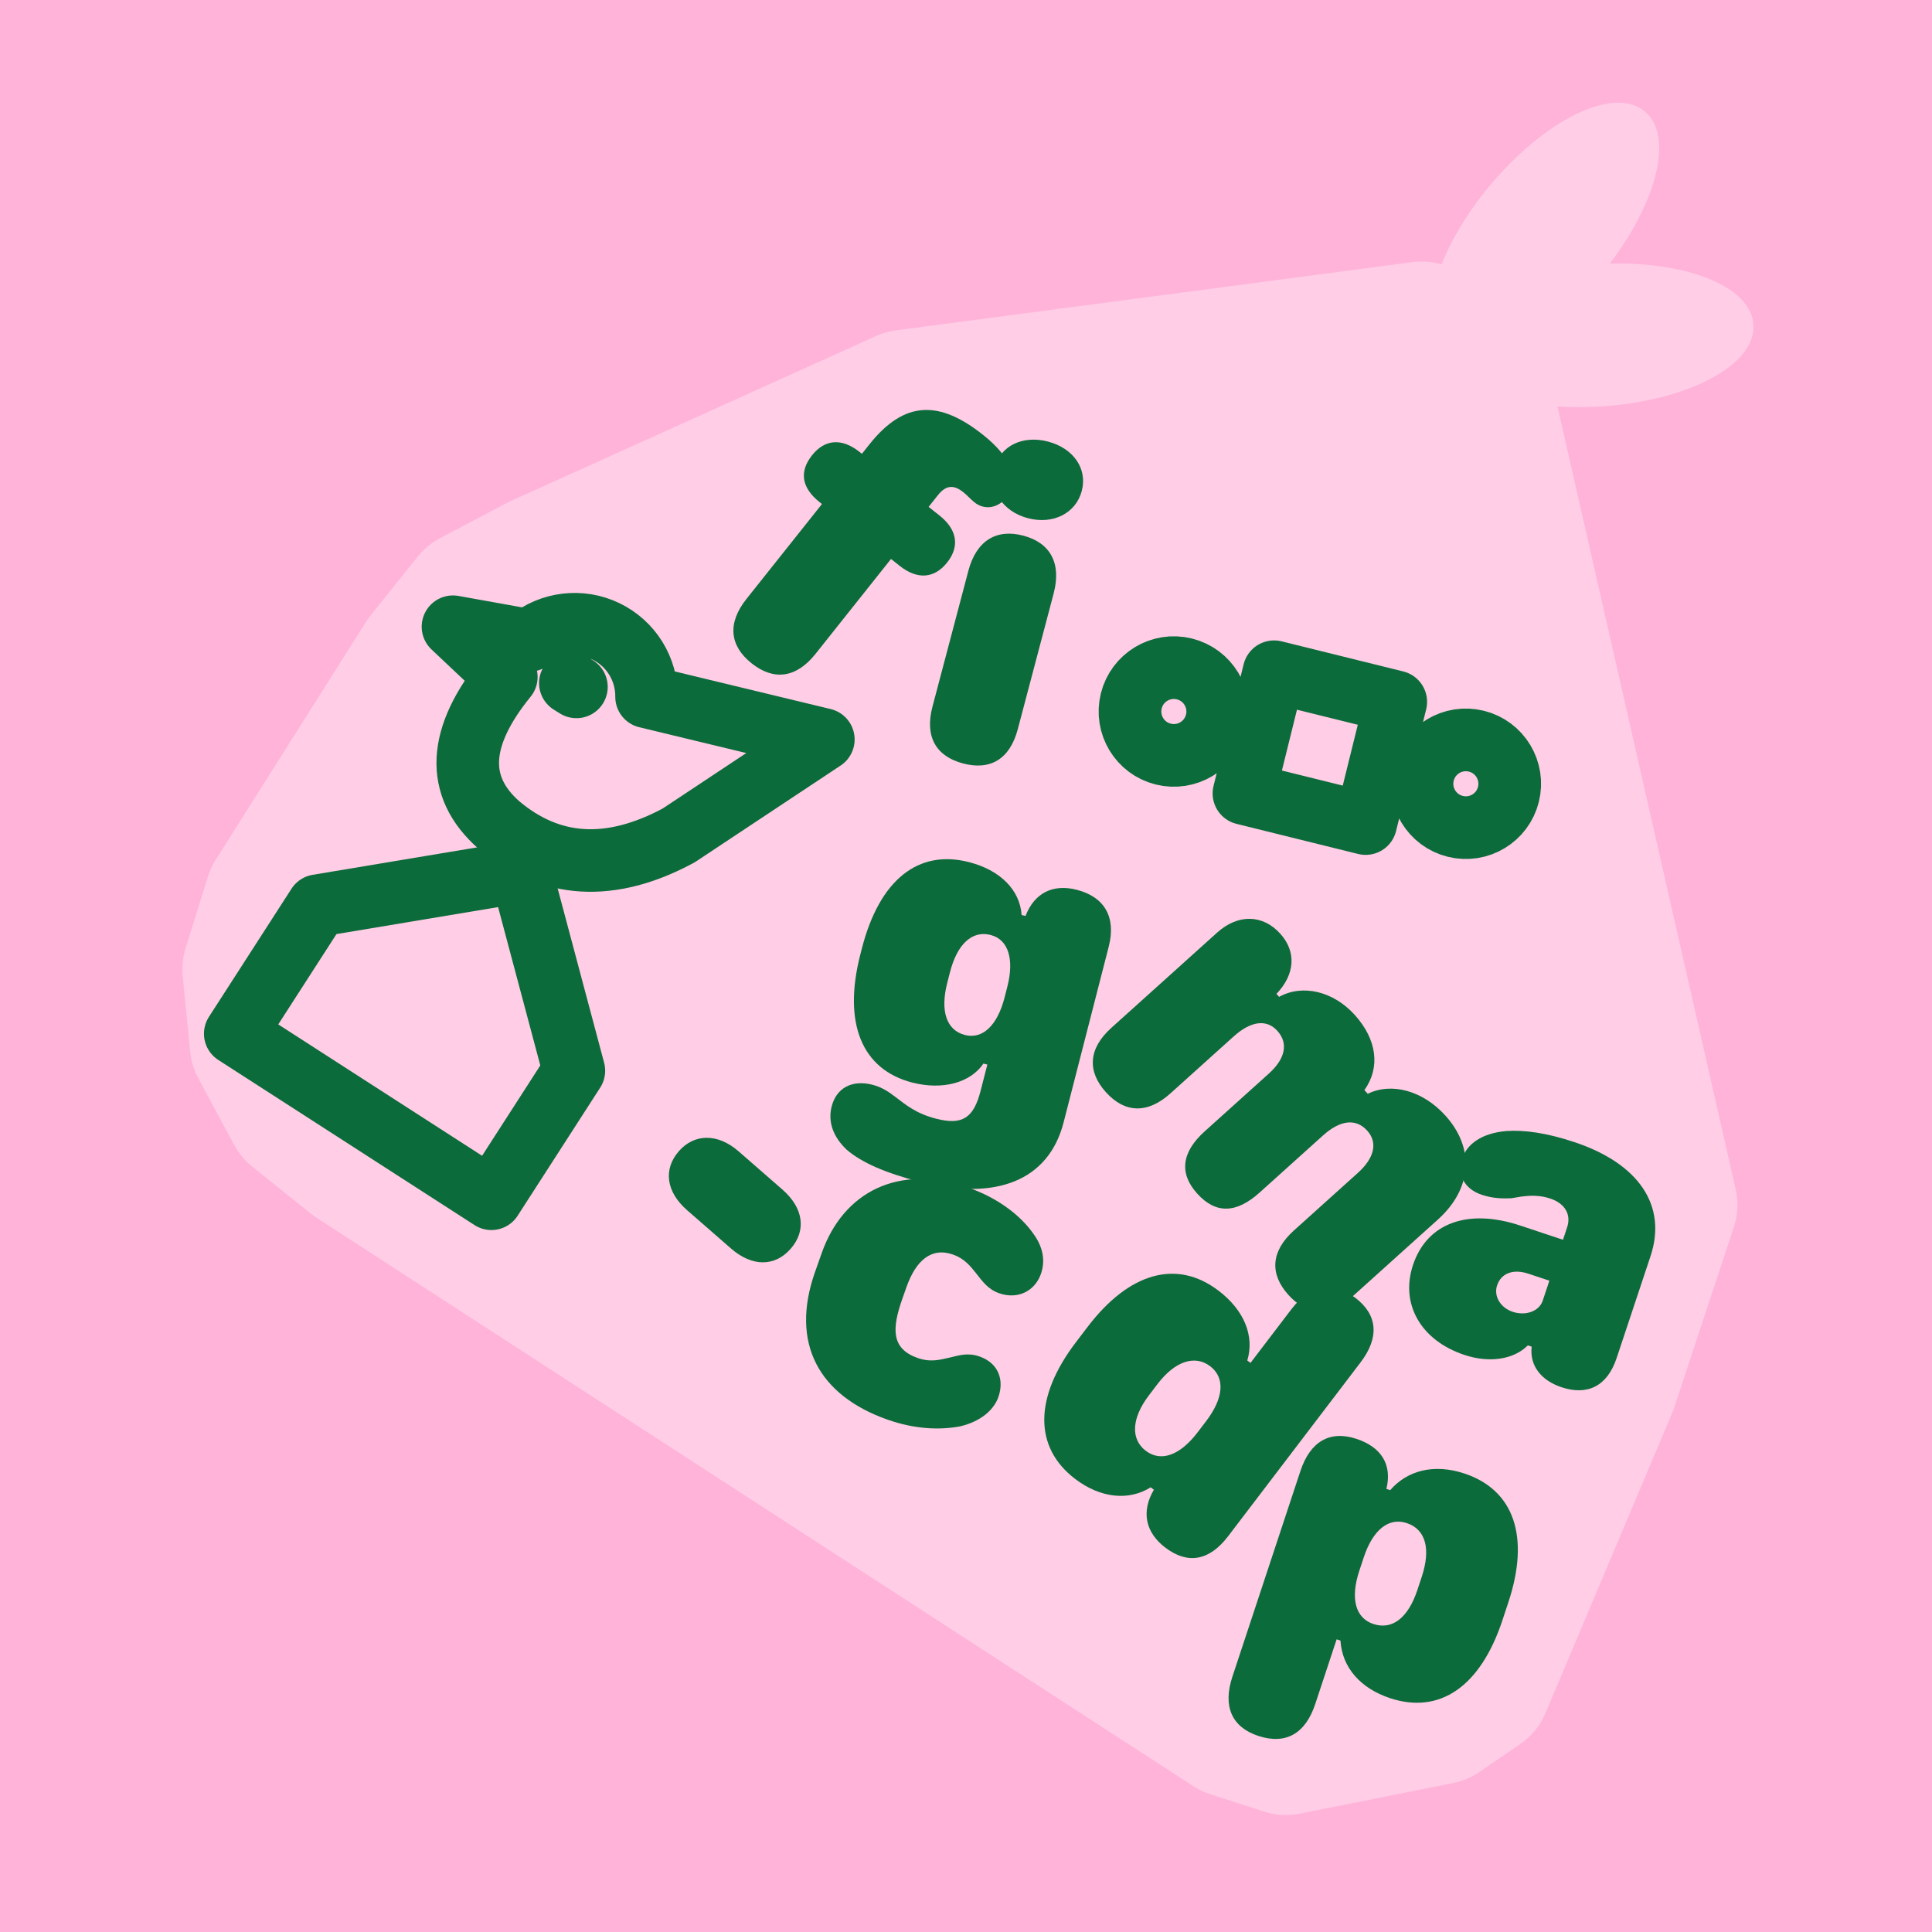
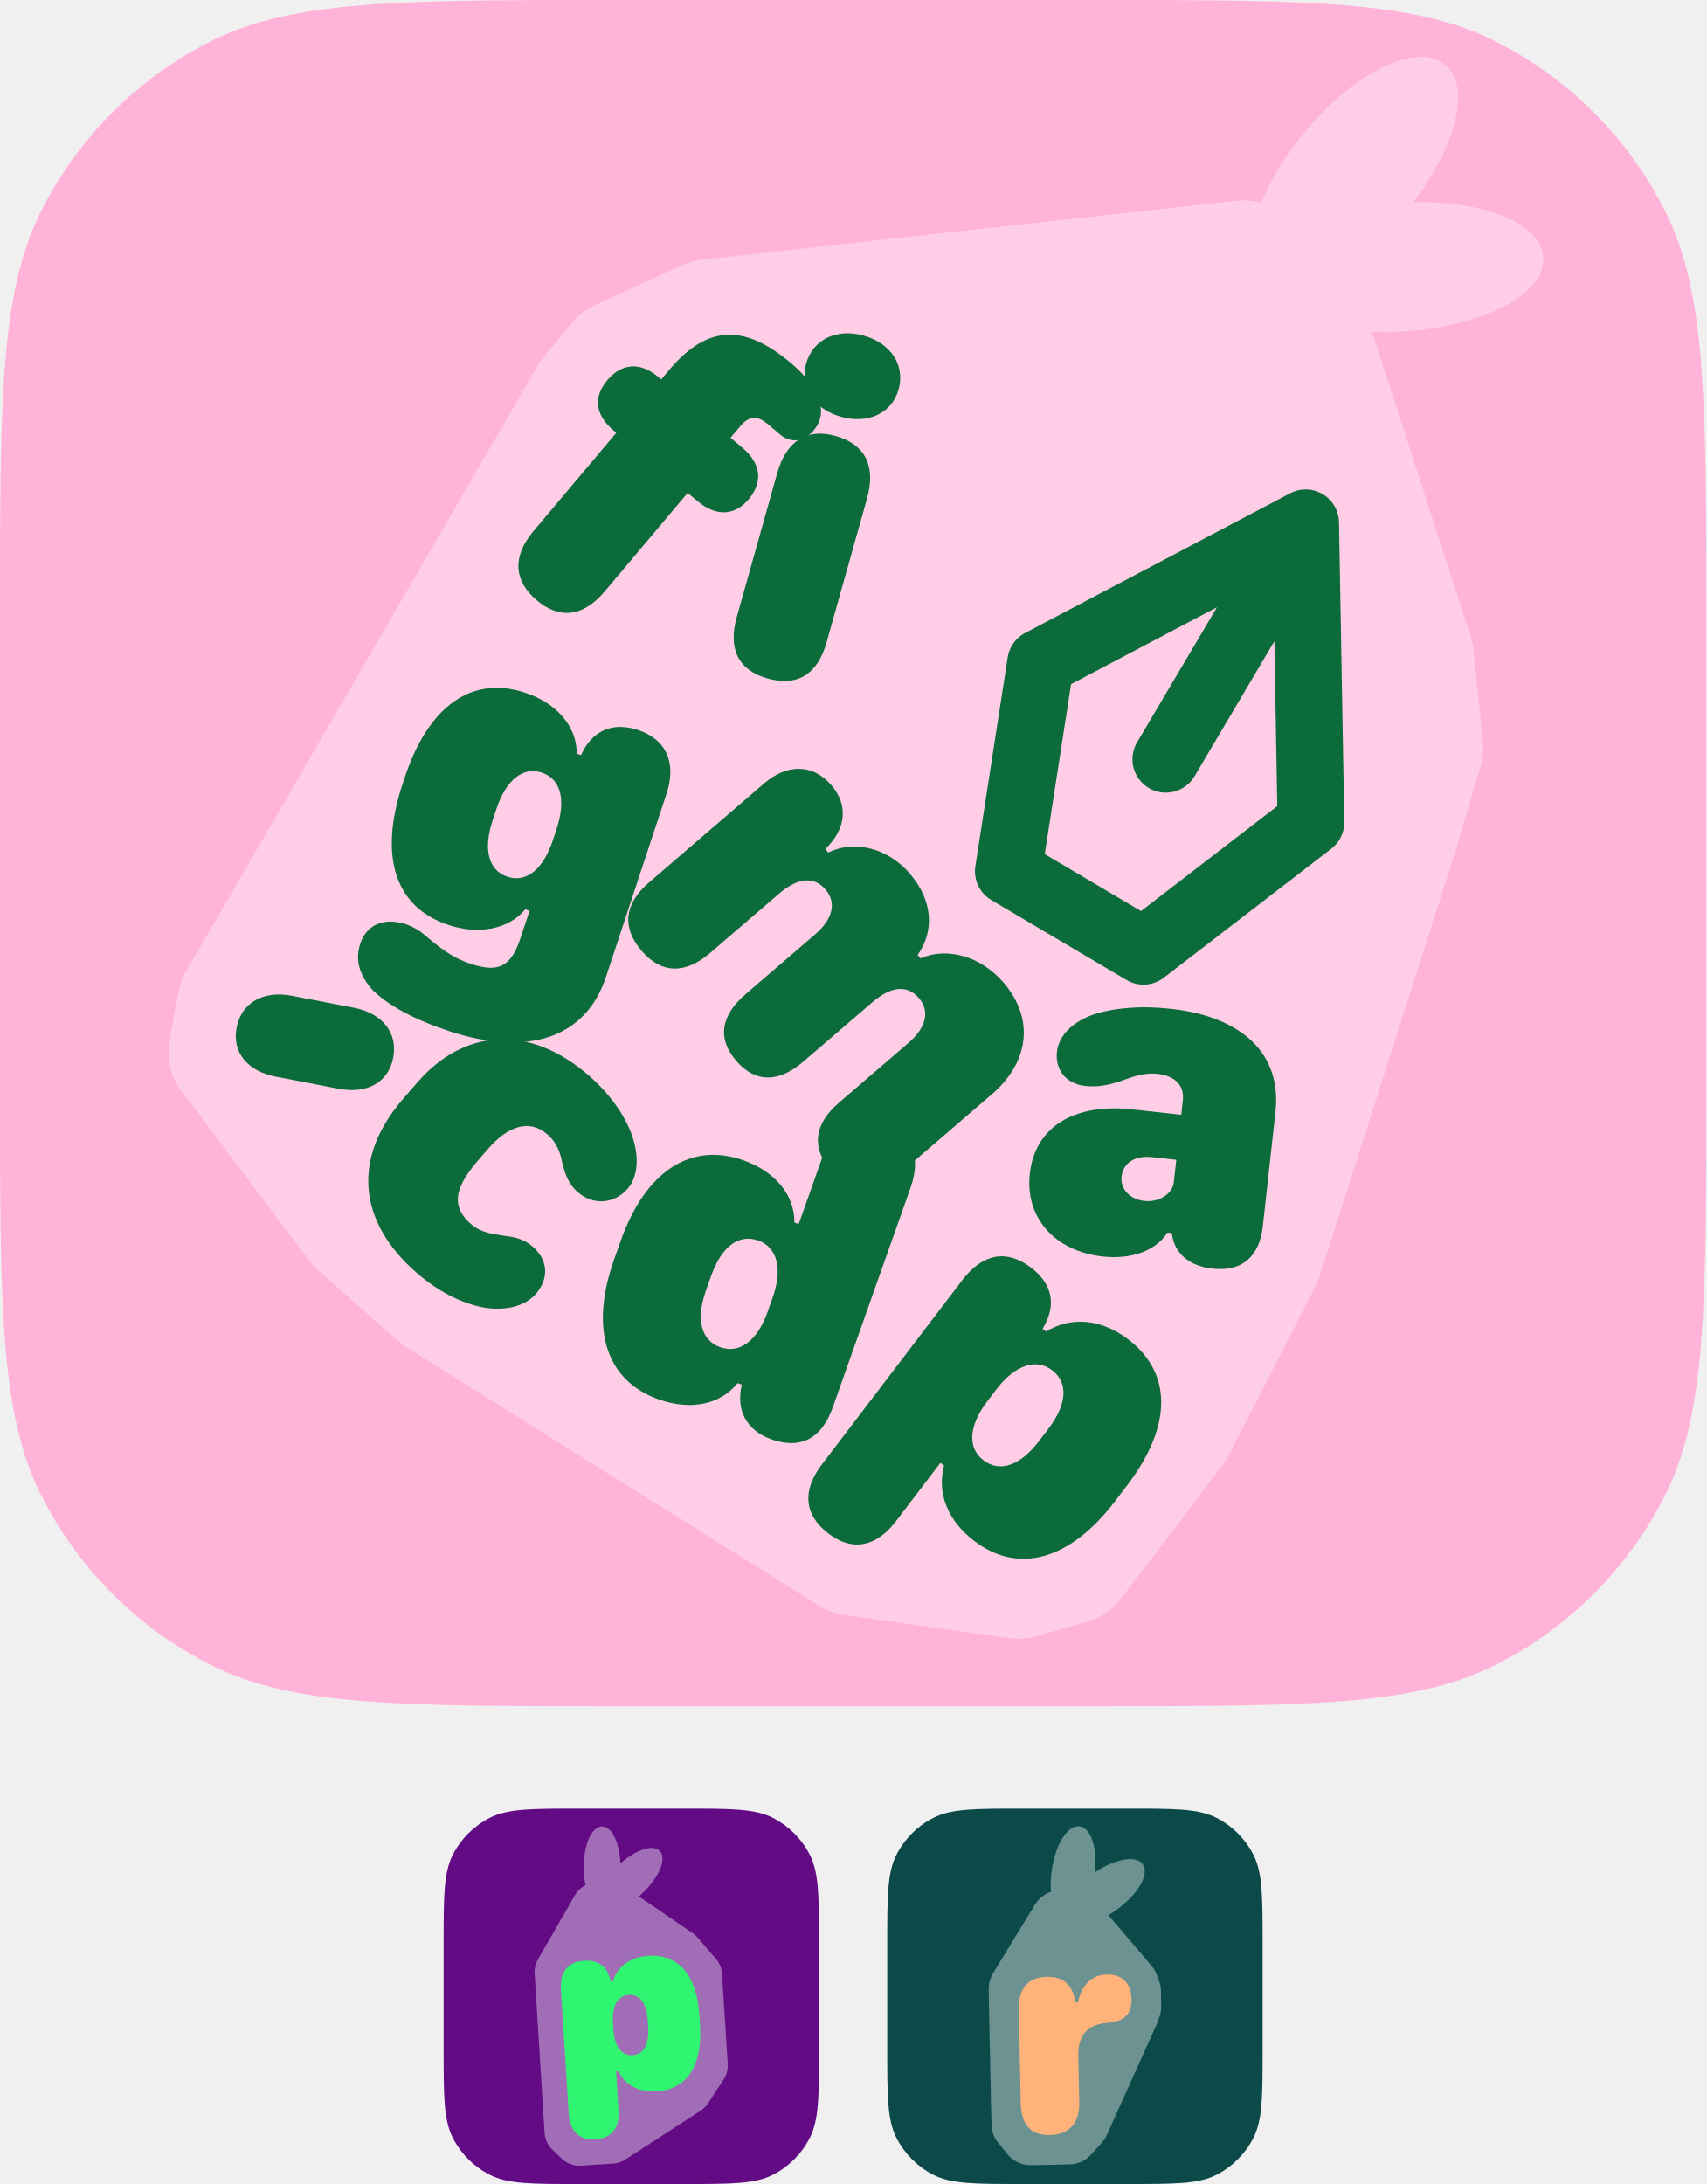
- <svg xmlns="http://www.w3.org/2000/svg" viewBox="0 0 200 200" width="200" height="200">
-   <rect width="200" height="200" fill="#FFB3D9" />
-   <g transform="translate(8.9 -28.7) scale(1.038) rotate(28 100 110)">
+ <svg xmlns="http://www.w3.org/2000/svg" viewBox="0 0 200 256" width="200" height="256">
+   <path d="M327.68 0c64.518 0 96.777 0 121.42 12.556a115.2 115.2 0 0 1 50.344 50.344c12.556 24.643 12.556 56.902 12.556 121.42L512 327.68c0 64.518 0 96.777 -12.556 121.42a115.2 115.2 0 0 1 -50.344 50.344c-24.643 12.556 -56.902 12.556 -121.42 12.556L184.32 512c-64.518 0 -96.777 0 -121.42 -12.556a115.2 115.2 0 0 1 -50.344 -50.344c-12.556 -24.643 -12.556 -56.902 -12.556 -121.42L0 184.32c0 -64.518 0 -96.777 12.556 -121.42a115.2 115.2 0 0 1 50.344 -50.344c24.643 -12.556 56.902 -12.556 121.42 -12.556Z" transform="scale(0.390625)" fill="#FFB3D9" />
+   <g transform="translate(-1.4 -15.2) scale(1.062) rotate(28 100 110)">
    <g opacity="0.34" fill="#FFFFFF" stroke="#FFFFFF">
-       <path d="M31.7 154.4 L33.8 126.4 L35.2 119.0 L39.4 112.8 L63.9 81.1 L106.2 50.9 L112.2 50.9 L168.7 116.3 L171.9 135.0 L174.8 167.4 L172.5 171.8 L160.4 181.7 L154.8 182.7 L51.0 173.7 L43.6 172.3 L37.3 168.1 L33.1 161.8 Z" stroke-width="14" stroke-linejoin="round" />
-       <ellipse cx="109.2" cy="35.9" rx="6.6" ry="15.0" transform="rotate(12 109.2 50.9)" />
-       <ellipse cx="109.2" cy="35.9" rx="6.6" ry="15.0" transform="rotate(58 109.2 50.9)" />
-       <ellipse cx="109.2" cy="50.9" rx="9.0" ry="7.0" />
+       <path d="M43.4 157.1 L46.3 79.7 L47.3 75.0 L53.7 66.6 L102.8 33.1 L108.8 33.1 L139.4 62.7 L145.1 71.2 L147.1 81.1 L155.8 129.1 L156.1 150.1 L154.8 158.2 L153.1 168.5 L148.8 172.6 L131.5 178.9 L78.0 175.1 L74.5 174.3 L66.3 172.3 L45.1 162.4 L44.2 159.7 Z" stroke-width="14" stroke-linejoin="round" />
+       <ellipse cx="105.8" cy="18.1" rx="6.6" ry="15.0" transform="rotate(12 105.8 33.1)" />
+       <ellipse cx="105.8" cy="18.1" rx="6.6" ry="15.0" transform="rotate(58 105.8 33.1)" />
+       <ellipse cx="105.8" cy="33.1" rx="9.0" ry="7.0" />
    </g>
-     <path d="M-22 0 L-22 22 L22 22 L22 0 L0 -20 Z" transform="translate(51.0 154.4) rotate(4.8) scale(0.691)" fill="none" stroke="#0B6B3A" stroke-width="9.0" stroke-linejoin="round" stroke-linecap="round" />
-     <path d="M-26 -4 L-16 -8 A10 10 0 0 1 2 -10 L26 -18 L16 4 Q8 18 -6 16 Q-18 14 -16 -2 Z M-8 -6 L-7 -6" transform="translate(53.1 126.4) rotate(4.0) scale(0.717)" fill="none" stroke="#0B6B3A" stroke-width="8.7" stroke-linejoin="round" stroke-linecap="round" />
-     <path d="M-10 -10 L10 -10 L10 10 L-10 10 Z M-10 0 L-17 0 M10 0 L17 0 M-31 0 A7 7 0 1 0 -17 0 A7 7 0 1 0 -31 0 Z M17 0 A7 7 0 1 0 31 0 A7 7 0 1 0 17 0 Z" transform="translate(116.7 92.3) rotate(-14.1) scale(0.625)" fill="none" stroke="#0B6B3A" stroke-width="10.0" stroke-linejoin="round" stroke-linecap="round" />
+     <path d="M0 -24 L16 2 L8 22 L-8 22 L-16 2 Z M0 -24 L0 4" transform="translate(121.1 81.1) rotate(2.6) scale(1.083)" fill="none" stroke="#0B6B3A" stroke-width="6.8" stroke-linejoin="round" stroke-linecap="round" />
    <g fill="#0B6B3A">
-       <path d="M-7.4 -0.7C-7.4 1.7 -5.7 3.2 -2.9 3.2H2.9C5.7 3.2 7.4 1.7 7.4 -0.7C7.4 -3.1 5.7 -4.6 2.9 -4.6H-2.9C-5.7 -4.6 -7.4 -3 -7.4 -0.7Z" transform="translate(86.2 160.2) rotate(13.1)" />
-       <path d="M-10.7 0.5C-10.7 8.1 -6.2 12 1 12C4 12 6.4 11.2 8.1 10.2C9.8 9.1 10.7 7.6 10.7 6.2C10.7 4.4 9.6 3 7.6 3C6.3 3 5.6 3.6 4.8 4.1C4 4.6 3.2 5.2 1.8 5.2C-1 5.2 -1.6 3.3 -1.6 0.1V-1.1C-1.6 -3.9 -0.6 -5.7 1.7 -5.7C2.9 -5.7 3.7 -5.2 4.5 -4.7C5.3 -4.2 6.1 -3.6 7.3 -3.6C9.3 -3.6 10.6 -5 10.6 -6.8C10.6 -8.2 9.9 -9.4 8.6 -10.3C6.8 -11.6 4.1 -12.5 1 -12.5C-6.5 -12.5 -10.7 -7.9 -10.7 -1.5Z" transform="translate(107.3 160.0) rotate(-8.5)" />
-       <path d="M2.8 7.6H3.2C3.5 10.1 5.1 11.5 7.6 11.5C10.4 11.5 11.9 9.9 11.9 6.8V-15C11.9 -18.1 10.4 -19.8 7.6 -19.8C4.7 -19.8 3.2 -18.1 3.2 -15V-8.3H2.8C1.9 -10.7 -0.5 -12.1 -3.7 -12.1C-8.9 -12.1 -11.9 -8.2 -11.9 -1.3V0.6C-11.9 7.5 -8.9 11.5 -3.7 11.5C-0.5 11.5 1.9 10 2.8 7.6ZM-2.9 0.4V-1C-2.9 -3.9 -1.7 -5.6 0.2 -5.6C2.1 -5.6 3.2 -3.9 3.2 -1V0.4C3.2 3.3 2.1 5 0.2 5C-1.7 5 -2.9 3.3 -2.9 0.4Z" transform="translate(134.9 157.4) rotate(9.3)" />
-       <path d="M-3.2 14.4V7.6H-2.8C-1.8 10.1 0.6 11.5 3.7 11.5C8.9 11.5 11.9 7.6 11.9 0.6V-1.3C11.9 -8.2 8.9 -12.1 3.7 -12.1C0.5 -12.1 -1.8 -10.6 -2.8 -8.2H-3.2C-3.4 -10.7 -5 -12 -7.6 -12C-10.4 -12 -11.9 -10.3 -11.9 -7.2V14.4C-11.9 17.5 -10.4 19.2 -7.6 19.2C-4.7 19.2 -3.2 17.5 -3.2 14.4ZM-3.2 0.4V-1C-3.2 -3.9 -2.1 -5.6 -0.2 -5.6C1.8 -5.6 2.9 -3.9 2.9 -1V0.4C2.9 3.3 1.8 5 -0.2 5C-2.1 5 -3.2 3.3 -3.2 0.4Z" transform="translate(161.8 162.0) rotate(-9.7)" />
-       <path d="M2.7 7H3.1V9.7C3.1 12.5 2.2 13.5 -0.5 13.5C-2.6 13.5 -3.8 12.9 -5 12.4C-5.7 12.1 -6.5 11.8 -7.5 11.8C-9.6 11.8 -10.9 13 -10.9 14.9C-10.9 16.5 -10 17.8 -8.4 18.7C-6.6 19.6 -4 20 -0.5 20C7.3 20 11.9 16.7 11.9 10.7V-7.4C11.9 -10.4 10.3 -12.1 7.4 -12.1C5 -12.1 3.4 -10.8 3.1 -8.3H2.7C1.9 -10.7 -0.5 -12.1 -3.7 -12.1C-8.9 -12.1 -11.9 -8.2 -11.9 -1.1V-0.5C-11.9 6.6 -8.9 10.6 -3.7 10.6C-0.6 10.6 1.9 9.2 2.7 7ZM-2.8 0.1V-1C-2.8 -3.9 -1.7 -5.6 0.2 -5.6C2 -5.6 3.1 -3.9 3.1 -1V0.1C3.1 3 2 4.7 0.2 4.7C-1.7 4.7 -2.8 3 -2.8 0.1Z" transform="translate(97.6 129.7) rotate(-13.6)" />
-       <path d="M18 6.8V-4.6C18 -9.2 15.2 -12.1 10.8 -12.1C7.4 -12.1 4.7 -10.3 4 -7.8H3.5C2.9 -10.5 0.6 -12.1 -2.7 -12.1C-5.9 -12.1 -8.5 -10.3 -9.1 -7.7H-9.5C-9.7 -10.4 -11.3 -12 -13.7 -12C-16.3 -12 -18 -10.2 -18 -7.4V6.8C-18 9.9 -16.4 11.5 -13.6 11.5C-10.8 11.5 -9.2 9.9 -9.2 6.8V-1.7C-9.2 -4 -8.3 -5.3 -6.7 -5.3C-5 -5.3 -4.1 -4 -4.1 -1.8V6.8C-4.1 9.9 -2.7 11.5 0 11.5C2.8 11.5 4.1 9.9 4.1 6.8V-1.7C4.1 -4 5 -5.3 6.7 -5.3C8.3 -5.3 9.2 -4 9.2 -1.8V6.8C9.2 9.9 10.8 11.5 13.6 11.5C16.4 11.5 18 9.9 18 6.8Z" transform="translate(130.7 126.5) rotate(20.0)" />
-       <path d="M2.3 8.6H2.7C3.1 10.5 4.7 11.5 6.8 11.5C9.5 11.5 11.1 10 11.1 7V-3.7C11.1 -9 7.1 -12.1 0.3 -12.1C-2.6 -12.1 -4.8 -11.7 -6.5 -11C-8.8 -10 -9.8 -8.5 -9.8 -7C-9.8 -5.4 -8.7 -4.2 -6.8 -4.2C-5.6 -4.2 -4.7 -4.5 -3.9 -4.8C-2.8 -5.4 -1.7 -6 -0.2 -6C1.3 -6 2.3 -5.2 2.3 -3.8V-2.5H-2.2C-7.7 -2.5 -11.1 0.2 -11.1 4.6C-11.1 8.7 -8 11.5 -3.4 11.5C-0.8 11.5 1.4 10.4 2.3 8.6ZM-2.5 3.9C-2.5 2.6 -1.5 1.8 0.1 1.8H2.3V3.9C2.3 5 1.2 5.9 -0.2 5.9C-1.5 5.9 -2.5 5 -2.5 3.9Z" transform="translate(159.3 127.1) rotate(-9.6)" />
-       <path d="M3.7 6.8V-5.3H4.8C7.1 -5.3 8.3 -6.5 8.3 -8.5C8.3 -10.5 7.1 -11.7 4.8 -11.7H3.4V-13.2C3.4 -14.6 4.1 -15 5.2 -15C5.7 -15 6.2 -14.9 6.7 -14.9C8 -14.9 8.9 -15.9 8.9 -17.3C8.9 -18.4 8.4 -19.3 7.3 -19.9C6.3 -20.4 5 -20.7 3.2 -20.7C-2.3 -20.7 -5.1 -18.6 -5.1 -12.9V-11.7H-5.4C-7.7 -11.7 -8.9 -10.5 -8.9 -8.5C-8.9 -6.4 -7.7 -5.3 -5.4 -5.3H-5.1V6.8C-5.1 9.9 -3.5 11.5 -0.7 11.5C2.1 11.5 3.7 9.9 3.7 6.8Z" transform="translate(65.5 100.3) rotate(10.5)" />
-       <path d="M-4.5 -17.8C-4.5 -15.5 -2.6 -13.8 0 -13.8C2.6 -13.8 4.5 -15.5 4.5 -17.8C4.5 -20.1 2.6 -21.7 0 -21.7C-2.6 -21.7 -4.5 -20.1 -4.5 -17.8ZM4.4 6.8V-7.2C4.4 -10.3 2.8 -12 0 -12C-2.8 -12 -4.4 -10.3 -4.4 -7.2V6.8C-4.4 9.9 -2.8 11.5 0 11.5C2.8 11.5 4.4 9.9 4.4 6.8Z" transform="translate(83.4 99.2) rotate(-13.2)" />
+       <path d="M-8.8 -0.8C-8.8 2 -6.7 3.7 -3.5 3.7H3.5C6.7 3.7 8.8 2 8.8 -0.8C8.8 -3.6 6.7 -5.4 3.5 -5.4H-3.5C-6.7 -5.4 -8.8 -3.6 -8.8 -0.8Z" transform="translate(52.9 157.9) rotate(-17.1)" />
+       <path d="M-12.6 0.6C-12.6 9.5 -7.3 14.2 1.1 14.2C4.7 14.2 7.6 13.3 9.6 12C11.5 10.7 12.6 9 12.6 7.3C12.6 5.2 11.3 3.6 8.9 3.6C7.5 3.6 6.6 4.2 5.7 4.8C4.7 5.4 3.7 6.2 2.1 6.2C-1.2 6.2 -1.9 3.8 -1.9 0.1V-1.3C-1.9 -4.6 -0.7 -6.8 2 -6.8C3.4 -6.8 4.4 -6.2 5.3 -5.5C6.2 -4.9 7.2 -4.2 8.7 -4.2C11 -4.2 12.6 -5.9 12.6 -8.1C12.6 -9.6 11.6 -11.1 10.1 -12.2C8.1 -13.7 4.9 -14.7 1.2 -14.7C-7.7 -14.7 -12.6 -9.4 -12.6 -1.8Z" transform="translate(76.6 160.2) rotate(13.1)" />
+       <path d="M3.3 9H3.8C4.1 11.9 6 13.6 8.9 13.6C12.3 13.6 14.1 11.7 14.1 8V-17.7C14.1 -21.4 12.3 -23.3 8.9 -23.3C5.6 -23.3 3.8 -21.4 3.8 -17.7V-9.8H3.3C2.3 -12.7 -0.6 -14.4 -4.3 -14.4C-10.5 -14.4 -14.1 -9.6 -14.1 -1.5V0.7C-14.1 8.8 -10.5 13.6 -4.3 13.6C-0.6 13.6 2.3 11.9 3.3 9ZM-3.4 0.5V-1.2C-3.4 -4.6 -2.1 -6.6 0.2 -6.6C2.4 -6.6 3.8 -4.6 3.8 -1.2V0.5C3.8 3.9 2.4 5.9 0.2 5.9C-2.1 5.9 -3.4 3.9 -3.4 0.5Z" transform="translate(106.9 160.0) rotate(-8.5)" />
+       <path d="M-3.8 17.1V9H-3.3C-2.1 11.9 0.7 13.6 4.4 13.6C10.5 13.6 14.1 8.9 14.1 0.7V-1.5C14.1 -9.7 10.6 -14.4 4.4 -14.4C0.6 -14.4 -2.2 -12.5 -3.3 -9.6H-3.8C-4.1 -12.6 -5.9 -14.2 -8.9 -14.2C-12.3 -14.2 -14.1 -12.2 -14.1 -8.5V17.1C-14.1 20.7 -12.3 22.7 -8.9 22.7C-5.6 22.7 -3.8 20.7 -3.8 17.1ZM-3.8 0.5V-1.2C-3.8 -4.6 -2.4 -6.6 -0.2 -6.6C2.1 -6.6 3.4 -4.6 3.4 -1.2V0.5C3.4 3.9 2.1 5.9 -0.2 5.9C-2.4 5.9 -3.8 3.9 -3.8 0.5Z" transform="translate(140.6 157.4) rotate(9.3)" />
+       <path d="M3.2 8.3H3.7V11.5C3.7 14.8 2.6 15.9 -0.6 15.9C-3 15.9 -4.5 15.2 -5.9 14.7C-6.8 14.3 -7.7 14 -8.8 14C-11.3 14 -12.9 15.4 -12.9 17.6C-12.9 19.5 -11.9 21 -9.9 22.1C-7.8 23.1 -4.7 23.7 -0.6 23.7C8.6 23.7 14 19.7 14 12.6V-8.7C14 -12.3 12.1 -14.4 8.8 -14.4C5.9 -14.4 4 -12.8 3.7 -9.8H3.2C2.3 -12.6 -0.6 -14.4 -4.3 -14.4C-10.5 -14.4 -14 -9.7 -14 -1.3V-0.6C-14 7.9 -10.5 12.6 -4.3 12.6C-0.7 12.6 2.2 10.9 3.2 8.3ZM-3.3 0.1V-1.2C-3.3 -4.6 -2 -6.6 0.2 -6.6C2.4 -6.6 3.7 -4.6 3.7 -1.2V0.1C3.7 3.5 2.4 5.5 0.2 5.5C-2 5.5 -3.3 3.5 -3.3 0.1Z" transform="translate(61.7 125.6) rotate(-9.7)" />
+       <path d="M21.2 8V-5.4C21.2 -10.9 17.9 -14.4 12.7 -14.4C8.8 -14.4 5.6 -12.2 4.7 -9.2H4.2C3.4 -12.4 0.7 -14.4 -3.2 -14.4C-6.9 -14.4 -10 -12.2 -10.8 -9.1H-11.3C-11.5 -12.3 -13.3 -14.2 -16.2 -14.2C-19.3 -14.2 -21.2 -12.1 -21.2 -8.7V8C-21.2 11.7 -19.4 13.6 -16 13.6C-12.7 13.6 -10.9 11.7 -10.9 8V-2C-10.9 -4.7 -9.9 -6.2 -7.9 -6.2C-6 -6.2 -4.9 -4.7 -4.9 -2.1V8C-4.9 11.7 -3.2 13.6 0 13.6C3.2 13.6 4.9 11.7 4.9 8V-2C4.9 -4.7 5.9 -6.2 7.9 -6.2C9.8 -6.2 10.9 -4.7 10.9 -2.1V8C10.9 11.7 12.7 13.6 16.1 13.6C19.4 13.6 21.2 11.7 21.2 8Z" transform="translate(99.6 124.4) rotate(21.3)" />
+       <path d="M2.7 10.2H3.2C3.7 12.4 5.5 13.6 8.1 13.6C11.3 13.6 13.1 11.8 13.1 8.3V-4.4C13.1 -10.7 8.4 -14.4 0.4 -14.4C-3.1 -14.4 -5.7 -13.8 -7.7 -13C-10.4 -11.8 -11.6 -10 -11.6 -8.3C-11.6 -6.4 -10.3 -4.9 -8.1 -4.9C-6.6 -4.9 -5.6 -5.3 -4.6 -5.7C-3.3 -6.3 -2 -7.1 -0.3 -7.1C1.6 -7.1 2.8 -6.2 2.8 -4.5V-2.9H-2.6C-9.1 -2.9 -13.1 0.2 -13.1 5.4C-13.1 10.3 -9.4 13.6 -4.1 13.6C-0.9 13.6 1.7 12.3 2.7 10.2ZM-3 4.6C-3 3.1 -1.8 2.1 0.1 2.1H2.8V4.6C2.8 5.9 1.4 7 -0.2 7C-1.8 7 -3 6 -3 4.6Z" transform="translate(139.3 123.0) rotate(-21.7)" />
+       <path d="M4.3 8V-6.2H5.7C8.4 -6.2 9.9 -7.6 9.9 -10C9.9 -12.5 8.4 -13.9 5.7 -13.9H4V-15.6C4 -17.2 4.8 -17.7 6.2 -17.7C6.8 -17.7 7.4 -17.7 8 -17.7C9.5 -17.7 10.5 -18.8 10.5 -20.4C10.5 -21.7 9.9 -22.8 8.6 -23.5C7.5 -24.1 5.9 -24.5 3.8 -24.5C-2.7 -24.5 -6 -22 -6 -15.3V-13.9H-6.4C-9.1 -13.9 -10.5 -12.4 -10.5 -10C-10.5 -7.6 -9.1 -6.2 -6.4 -6.2H-6V8C-6 11.7 -4.1 13.6 -0.8 13.6C2.5 13.6 4.3 11.7 4.3 8Z" transform="translate(55.0 89.4) rotate(12.1)" />
+       <path d="M-5.3 -21C-5.3 -18.3 -3.1 -16.4 0 -16.4C3.1 -16.4 5.3 -18.3 5.3 -21C5.3 -23.8 3.1 -25.7 0 -25.7C-3.1 -25.7 -5.3 -23.8 -5.3 -21ZM5.2 8V-8.5C5.2 -12.2 3.4 -14.2 0 -14.2C-3.3 -14.2 -5.1 -12.2 -5.1 -8.5V8C-5.1 11.7 -3.3 13.6 0 13.6C3.4 13.6 5.2 11.7 5.2 8Z" transform="translate(75.0 84.9) rotate(-12.3)" />
    </g>
  </g>
+   <svg x="52.0" y="212" width="44" height="44" viewBox="0 0 200 200">
+     <path d="M327.68 0c64.518 0 96.777 0 121.42 12.556a115.2 115.2 0 0 1 50.344 50.344c12.556 24.643 12.556 56.902 12.556 121.42L512 327.68c0 64.518 0 96.777 -12.556 121.42a115.2 115.2 0 0 1 -50.344 50.344c-24.643 12.556 -56.902 12.556 -121.42 12.556L184.32 512c-64.518 0 -96.777 0 -121.42 -12.556a115.2 115.2 0 0 1 -50.344 -50.344c-12.556 -24.643 -12.556 -56.902 -12.556 -121.42L0 184.32c0 -64.518 0 -96.777 12.556 -121.42a115.2 115.2 0 0 1 50.344 -50.344c24.643 -12.556 56.902 -12.556 121.42 -12.556Z" transform="scale(0.390625)" fill="#620B85" />
+     <g transform="translate(2.2 1.2) scale(0.960) rotate(-12 100 110)">
+       <g opacity="0.4" fill="#FFFFFF" stroke="#FFFFFF">
+         <path d="M54.3 169.7 L67.3 82.0 L94.8 51.4 L100.8 51.4 L133.8 85.9 L141.3 99.6 L138.1 121.5 L134.0 149.3 L122.7 160.5 L76.2 178.3 L67.3 177.0 L58.4 175.7 Z" stroke-width="28" stroke-linejoin="round" />
+         <ellipse cx="97.8" cy="29.4" rx="9.7" ry="22.0" transform="rotate(12 97.8 51.4)" />
+         <ellipse cx="97.8" cy="29.4" rx="9.7" ry="22.0" transform="rotate(58 97.8 51.4)" />
+         <ellipse cx="97.8" cy="51.4" rx="16.0" ry="14.0" />
+       </g>
+       <path d="M-10.2 46V24.2H-8.8C-5.8 32.1 1.8 36.7 11.7 36.7C28.4 36.7 37.9 24 37.9 1.9V-4.1C37.9 -26.2 28.5 -38.7 11.7 -38.7C1.7 -38.7 -5.8 -33.7 -8.8 -25.9H-10.2C-11 -33.9 -15.9 -38.2 -24 -38.2C-33.1 -38.2 -37.9 -32.8 -37.9 -23V46C-37.9 55.8 -33.1 61.1 -24 61.1C-15 61.1 -10.2 55.8 -10.2 46ZM-10.2 1.3V-3.2C-10.2 -12.5 -6.5 -17.7 -0.5 -17.7C5.6 -17.7 9.1 -12.5 9.1 -3.2V1.3C9.1 10.4 5.6 15.8 -0.5 15.8C-6.5 15.8 -10.2 10.4 -10.2 1.3Z" transform="translate(100 120) rotate(8.4)" fill="#30F570" />
+     </g>
+   </svg>
+   <svg x="104.0" y="212" width="44" height="44" viewBox="0 0 200 200">
+     <path d="M327.68 0c64.518 0 96.777 0 121.42 12.556a115.2 115.2 0 0 1 50.344 50.344c12.556 24.643 12.556 56.902 12.556 121.42L512 327.68c0 64.518 0 96.777 -12.556 121.42a115.2 115.2 0 0 1 -50.344 50.344c-24.643 12.556 -56.902 12.556 -121.42 12.556L184.32 512c-64.518 0 -96.777 0 -121.42 -12.556a115.2 115.2 0 0 1 -50.344 -50.344c-12.556 -24.643 -12.556 -56.902 -12.556 -121.42L0 184.32c0 -64.518 0 -96.777 12.556 -121.42a115.2 115.2 0 0 1 50.344 -50.344c24.643 -12.556 56.902 -12.556 121.42 -12.556Z" transform="scale(0.390625)" fill="#0C4A4A" />
+     <g transform="translate(-12.7 -2.8) scale(1.126) rotate(-4 100 110)">
+       <g opacity="0.4" fill="#FFFFFF" stroke="#FFFFFF">
+         <path d="M71.8 149.9 L72.2 140.2 L74.4 95.7 L74.9 85.9 L97.0 54.8 L103.0 54.8 L127.3 87.8 L128.2 90.8 L128.0 94.5 L127.8 98.1 L126.7 100.7 L99.5 151.3 L94.1 156.5 L85.0 156.1 L75.8 155.6 Z" stroke-width="28" stroke-linejoin="round" />
+         <ellipse cx="100.0" cy="32.8" rx="9.7" ry="22.0" transform="rotate(12 100.0 54.8)" />
+         <ellipse cx="100.0" cy="32.8" rx="9.7" ry="22.0" transform="rotate(58 100.0 54.8)" />
+         <ellipse cx="100.0" cy="54.8" rx="16.0" ry="14.0" />
+       </g>
+       <path d="M1 21.6V-0.4C1 -10.1 5.5 -15.3 15.1 -15.8C19 -16 21.9 -17 23.9 -18.8C25.8 -20.6 26.7 -23.3 26.7 -26.8C26.7 -30.5 25.7 -33.5 23.8 -35.5C21.8 -37.6 19 -38.7 15.4 -38.7C8.2 -38.7 3.1 -33.9 1.4 -25.8H0.1C-0.8 -34 -5.2 -38.2 -13.2 -38.2C-22.1 -38.2 -26.7 -32.8 -26.7 -23V21.6C-26.7 31.3 -22.4 36.7 -13.3 36.7C-4.1 36.7 1 31.3 1 21.6Z" transform="translate(100 120) rotate(2.8)" fill="#FFB27A" />
+     </g>
+   </svg>
</svg>
